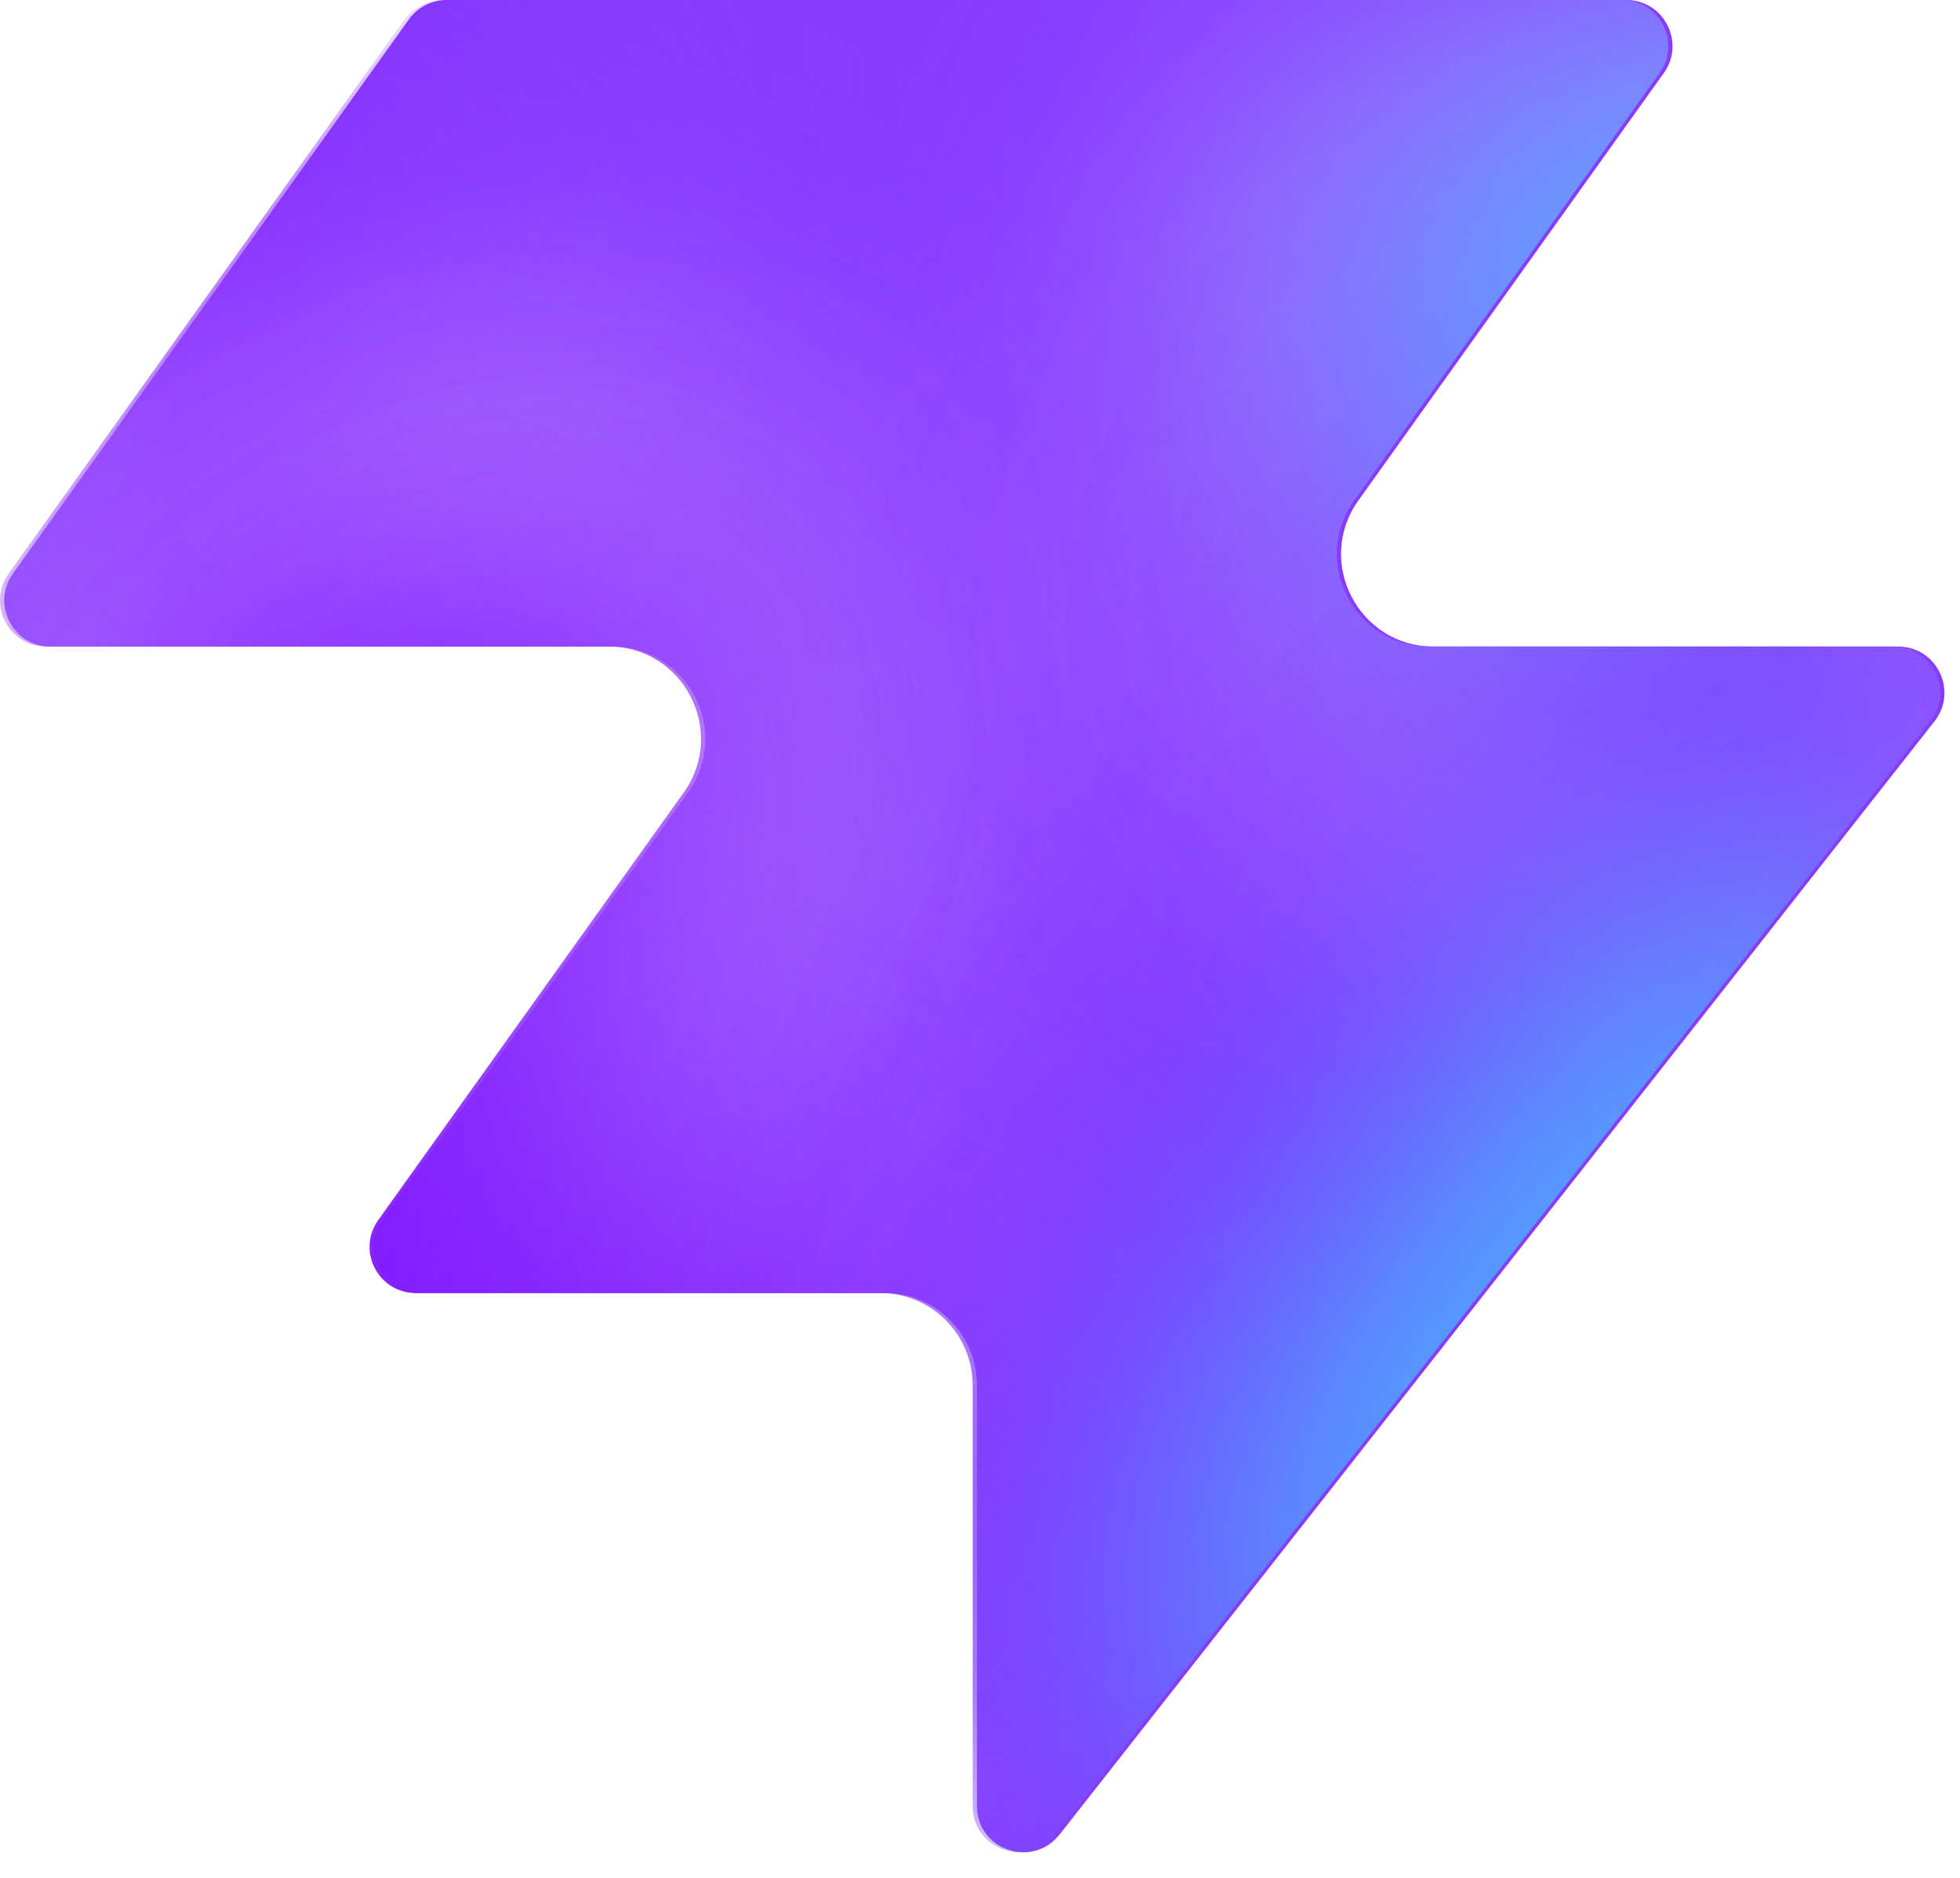
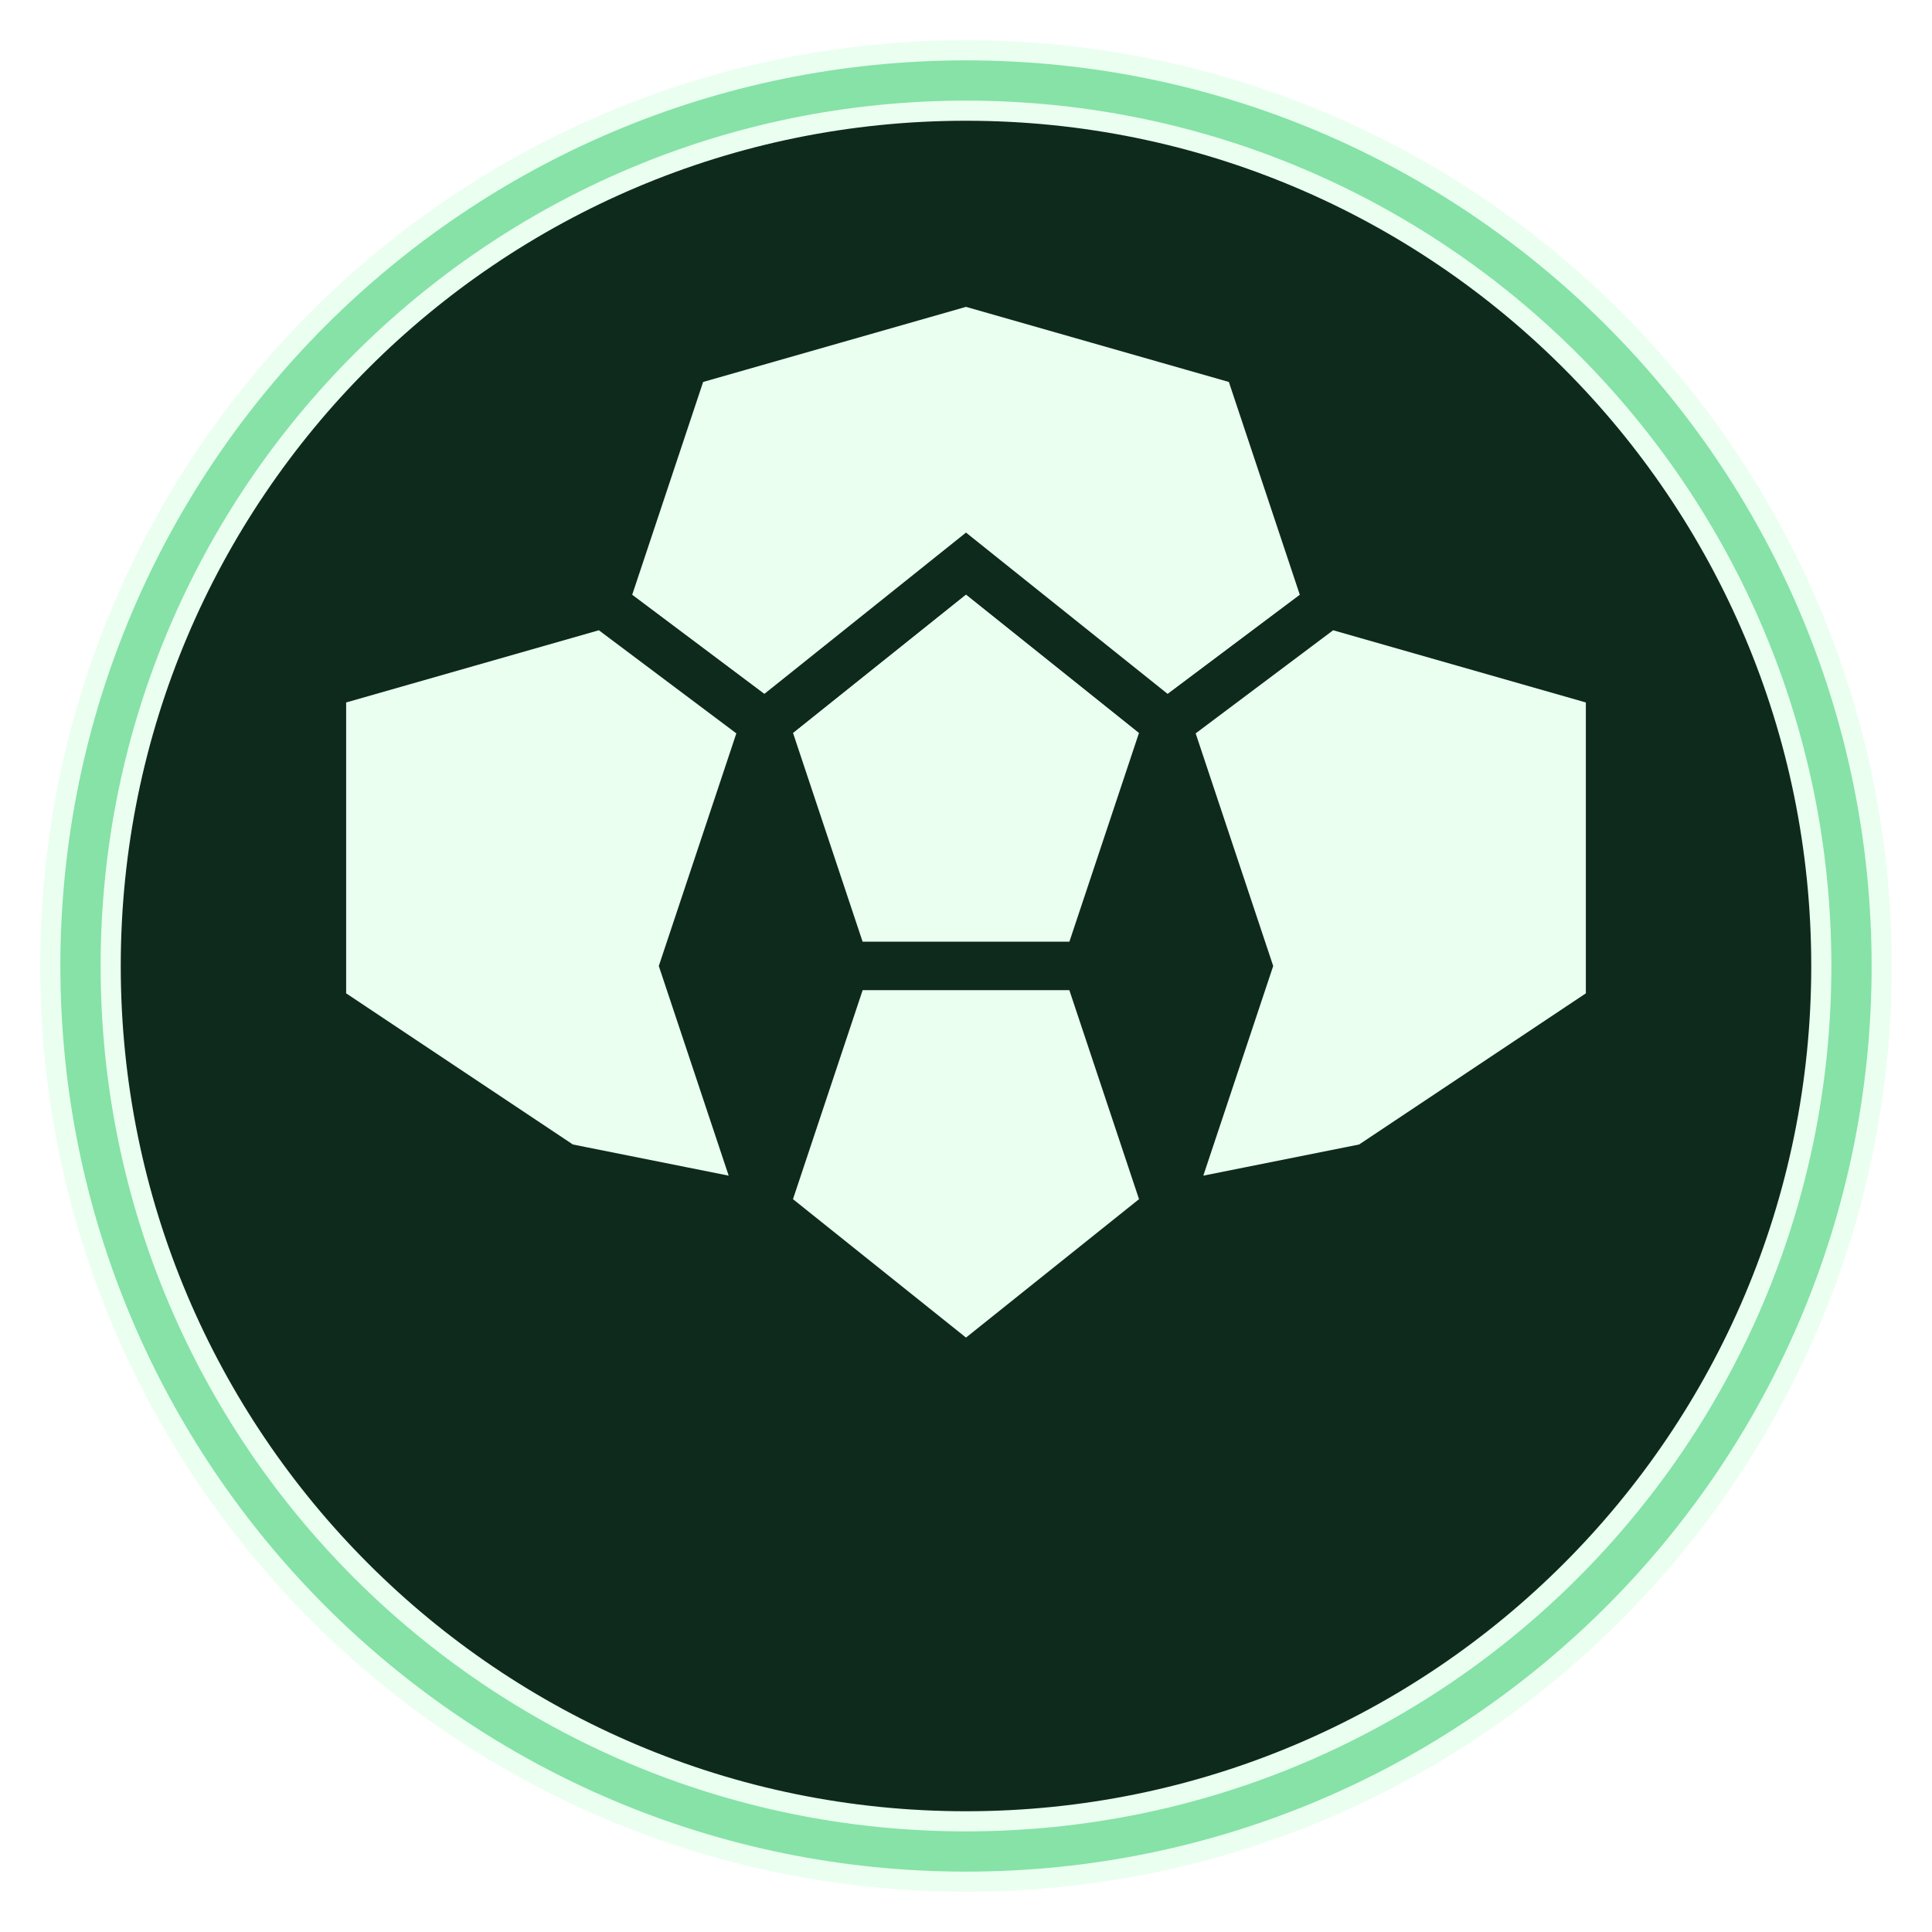
- <svg xmlns="http://www.w3.org/2000/svg" width="48" height="46" fill="none" viewBox="0 0 48 46">
-   <path fill="#863bff" d="M25.946 44.938c-.664.845-2.021.375-2.021-.698V33.937a2.26 2.26 0 0 0-2.262-2.262H10.287c-.92 0-1.456-1.04-.92-1.788l7.48-10.471c1.07-1.497 0-3.578-1.842-3.578H1.237c-.92 0-1.456-1.04-.92-1.788L10.013.474c.214-.297.556-.474.92-.474h28.894c.92 0 1.456 1.04.92 1.788l-7.48 10.471c-1.07 1.498 0 3.579 1.842 3.579h11.377c.943 0 1.473 1.088.89 1.83L25.947 44.94z" style="fill:#863bff;fill:color(display-p3 .525 .23 1);fill-opacity:1" />
-   <mask id="a" width="48" height="46" x="0" y="0" maskUnits="userSpaceOnUse" style="mask-type:alpha">
-     <path fill="#000" d="M25.842 44.938c-.664.844-2.021.375-2.021-.698V33.937a2.26 2.26 0 0 0-2.262-2.262H10.183c-.92 0-1.456-1.04-.92-1.788l7.48-10.471c1.07-1.498 0-3.579-1.842-3.579H1.133c-.92 0-1.456-1.04-.92-1.787L9.91.473c.214-.297.556-.474.92-.474h28.894c.92 0 1.456 1.04.92 1.788l-7.48 10.471c-1.07 1.498 0 3.578 1.842 3.578h11.377c.943 0 1.473 1.088.89 1.832L25.843 44.94z" style="fill:#000;fill-opacity:1" />
-   </mask>
-   <g mask="url(#a)">
-     <g filter="url(#b)">
-       <ellipse cx="5.508" cy="14.704" fill="#ede6ff" rx="5.508" ry="14.704" style="fill:#ede6ff;fill:color(display-p3 .927 .903 1);fill-opacity:1" transform="matrix(.00324 1 1 -.00324 -4.47 31.516)" />
-     </g>
-     <g filter="url(#c)">
-       <ellipse cx="10.399" cy="29.851" fill="#ede6ff" rx="10.399" ry="29.851" style="fill:#ede6ff;fill:color(display-p3 .927 .903 1);fill-opacity:1" transform="matrix(.00324 1 1 -.00324 -39.328 7.883)" />
-     </g>
-     <g filter="url(#d)">
-       <ellipse cx="5.508" cy="30.487" fill="#7e14ff" rx="5.508" ry="30.487" style="fill:#7e14ff;fill:color(display-p3 .492 .077 1);fill-opacity:1" transform="rotate(89.814 -25.913 -14.639)scale(1 -1)" />
-     </g>
-     <g filter="url(#e)">
-       <ellipse cx="5.508" cy="30.599" fill="#7e14ff" rx="5.508" ry="30.599" style="fill:#7e14ff;fill:color(display-p3 .492 .077 1);fill-opacity:1" transform="rotate(89.814 -32.644 -3.334)scale(1 -1)" />
-     </g>
-     <g filter="url(#f)">
-       <ellipse cx="5.508" cy="30.599" fill="#7e14ff" rx="5.508" ry="30.599" style="fill:#7e14ff;fill:color(display-p3 .492 .077 1);fill-opacity:1" transform="matrix(.00324 1 1 -.00324 -34.34 30.47)" />
-     </g>
-     <g filter="url(#g)">
-       <ellipse cx="14.072" cy="22.078" fill="#ede6ff" rx="14.072" ry="22.078" style="fill:#ede6ff;fill:color(display-p3 .927 .903 1);fill-opacity:1" transform="rotate(93.35 24.506 48.493)scale(-1 1)" />
-     </g>
-     <g filter="url(#h)">
-       <ellipse cx="3.47" cy="21.501" fill="#7e14ff" rx="3.47" ry="21.501" style="fill:#7e14ff;fill:color(display-p3 .492 .077 1);fill-opacity:1" transform="rotate(89.009 28.708 47.59)scale(-1 1)" />
-     </g>
-     <g filter="url(#i)">
-       <ellipse cx="3.47" cy="21.501" fill="#7e14ff" rx="3.47" ry="21.501" style="fill:#7e14ff;fill:color(display-p3 .492 .077 1);fill-opacity:1" transform="rotate(89.009 28.708 47.59)scale(-1 1)" />
-     </g>
-     <g filter="url(#j)">
-       <ellipse cx=".387" cy="8.972" fill="#7e14ff" rx="4.407" ry="29.108" style="fill:#7e14ff;fill:color(display-p3 .492 .077 1);fill-opacity:1" transform="rotate(39.51 .387 8.972)" />
-     </g>
-     <g filter="url(#k)">
-       <ellipse cx="47.523" cy="-6.092" fill="#7e14ff" rx="4.407" ry="29.108" style="fill:#7e14ff;fill:color(display-p3 .492 .077 1);fill-opacity:1" transform="rotate(37.892 47.523 -6.092)" />
-     </g>
-     <g filter="url(#l)">
-       <ellipse cx="41.412" cy="6.333" fill="#47bfff" rx="5.971" ry="9.665" style="fill:#47bfff;fill:color(display-p3 .28 .748 1);fill-opacity:1" transform="rotate(37.892 41.412 6.333)" />
-     </g>
-     <g filter="url(#m)">
-       <ellipse cx="-1.879" cy="38.332" fill="#7e14ff" rx="4.407" ry="29.108" style="fill:#7e14ff;fill:color(display-p3 .492 .077 1);fill-opacity:1" transform="rotate(37.892 -1.88 38.332)" />
-     </g>
-     <g filter="url(#n)">
-       <ellipse cx="-1.879" cy="38.332" fill="#7e14ff" rx="4.407" ry="29.108" style="fill:#7e14ff;fill:color(display-p3 .492 .077 1);fill-opacity:1" transform="rotate(37.892 -1.88 38.332)" />
-     </g>
-     <g filter="url(#o)">
-       <ellipse cx="35.651" cy="29.907" fill="#7e14ff" rx="4.407" ry="29.108" style="fill:#7e14ff;fill:color(display-p3 .492 .077 1);fill-opacity:1" transform="rotate(37.892 35.651 29.907)" />
-     </g>
-     <g filter="url(#p)">
-       <ellipse cx="38.418" cy="32.4" fill="#47bfff" rx="5.971" ry="15.297" style="fill:#47bfff;fill:color(display-p3 .28 .748 1);fill-opacity:1" transform="rotate(37.892 38.418 32.4)" />
-     </g>
+ <svg xmlns="http://www.w3.org/2000/svg" width="48" height="48" viewBox="0 0 48 48">
+   <circle cx="24" cy="24" r="22" fill="#0e2a1c" stroke="#eafff0" stroke-width="2" />
+   <circle cx="24" cy="24" r="22" fill="none" stroke="#22c55e" stroke-width="1" opacity="0.5" />
+   <g fill="#eafff0" stroke="#0e2a1c" stroke-width="1.2">
+     <polygon points="24,14 29,18 27,24 21,24 19,18" />
+     <polygon points="24,14 19,18 15,15 17,9 24,7 31,9 33,15 29,18" />
+     <polygon points="21,24 27,24 29,30 24,34 19,30" />
+     <polygon points="15,15 8,17 8,25 14,29 19,30 17,24 19,18" />
+     <polygon points="33,15 40,17 40,25 34,29 29,30 31,24 29,18" />
  </g>
-   <defs>
-     <filter id="b" width="60.045" height="41.654" x="-19.77" y="16.149" color-interpolation-filters="sRGB" filterUnits="userSpaceOnUse">
-       <feFlood flood-opacity="0" result="BackgroundImageFix" />
-       <feBlend in="SourceGraphic" in2="BackgroundImageFix" result="shape" />
-       <feGaussianBlur result="effect1_foregroundBlur_2002_17158" stdDeviation="7.659" />
-     </filter>
-     <filter id="c" width="90.34" height="51.437" x="-54.613" y="-7.533" color-interpolation-filters="sRGB" filterUnits="userSpaceOnUse">
-       <feFlood flood-opacity="0" result="BackgroundImageFix" />
-       <feBlend in="SourceGraphic" in2="BackgroundImageFix" result="shape" />
-       <feGaussianBlur result="effect1_foregroundBlur_2002_17158" stdDeviation="7.659" />
-     </filter>
-     <filter id="d" width="79.355" height="29.4" x="-49.64" y="2.03" color-interpolation-filters="sRGB" filterUnits="userSpaceOnUse">
-       <feFlood flood-opacity="0" result="BackgroundImageFix" />
-       <feBlend in="SourceGraphic" in2="BackgroundImageFix" result="shape" />
-       <feGaussianBlur result="effect1_foregroundBlur_2002_17158" stdDeviation="4.596" />
-     </filter>
-     <filter id="e" width="79.579" height="29.4" x="-45.045" y="20.029" color-interpolation-filters="sRGB" filterUnits="userSpaceOnUse">
-       <feFlood flood-opacity="0" result="BackgroundImageFix" />
-       <feBlend in="SourceGraphic" in2="BackgroundImageFix" result="shape" />
-       <feGaussianBlur result="effect1_foregroundBlur_2002_17158" stdDeviation="4.596" />
-     </filter>
-     <filter id="f" width="79.579" height="29.4" x="-43.513" y="21.178" color-interpolation-filters="sRGB" filterUnits="userSpaceOnUse">
-       <feFlood flood-opacity="0" result="BackgroundImageFix" />
-       <feBlend in="SourceGraphic" in2="BackgroundImageFix" result="shape" />
-       <feGaussianBlur result="effect1_foregroundBlur_2002_17158" stdDeviation="4.596" />
-     </filter>
-     <filter id="g" width="74.749" height="58.852" x="15.756" y="-17.901" color-interpolation-filters="sRGB" filterUnits="userSpaceOnUse">
-       <feFlood flood-opacity="0" result="BackgroundImageFix" />
-       <feBlend in="SourceGraphic" in2="BackgroundImageFix" result="shape" />
-       <feGaussianBlur result="effect1_foregroundBlur_2002_17158" stdDeviation="7.659" />
-     </filter>
-     <filter id="h" width="61.377" height="25.362" x="23.548" y="2.284" color-interpolation-filters="sRGB" filterUnits="userSpaceOnUse">
-       <feFlood flood-opacity="0" result="BackgroundImageFix" />
-       <feBlend in="SourceGraphic" in2="BackgroundImageFix" result="shape" />
-       <feGaussianBlur result="effect1_foregroundBlur_2002_17158" stdDeviation="4.596" />
-     </filter>
-     <filter id="i" width="61.377" height="25.362" x="23.548" y="2.284" color-interpolation-filters="sRGB" filterUnits="userSpaceOnUse">
-       <feFlood flood-opacity="0" result="BackgroundImageFix" />
-       <feBlend in="SourceGraphic" in2="BackgroundImageFix" result="shape" />
-       <feGaussianBlur result="effect1_foregroundBlur_2002_17158" stdDeviation="4.596" />
-     </filter>
-     <filter id="j" width="56.045" height="63.649" x="-27.636" y="-22.853" color-interpolation-filters="sRGB" filterUnits="userSpaceOnUse">
-       <feFlood flood-opacity="0" result="BackgroundImageFix" />
-       <feBlend in="SourceGraphic" in2="BackgroundImageFix" result="shape" />
-       <feGaussianBlur result="effect1_foregroundBlur_2002_17158" stdDeviation="4.596" />
-     </filter>
-     <filter id="k" width="54.814" height="64.646" x="20.116" y="-38.415" color-interpolation-filters="sRGB" filterUnits="userSpaceOnUse">
-       <feFlood flood-opacity="0" result="BackgroundImageFix" />
-       <feBlend in="SourceGraphic" in2="BackgroundImageFix" result="shape" />
-       <feGaussianBlur result="effect1_foregroundBlur_2002_17158" stdDeviation="4.596" />
-     </filter>
-     <filter id="l" width="33.541" height="35.313" x="24.641" y="-11.323" color-interpolation-filters="sRGB" filterUnits="userSpaceOnUse">
-       <feFlood flood-opacity="0" result="BackgroundImageFix" />
-       <feBlend in="SourceGraphic" in2="BackgroundImageFix" result="shape" />
-       <feGaussianBlur result="effect1_foregroundBlur_2002_17158" stdDeviation="4.596" />
-     </filter>
-     <filter id="m" width="54.814" height="64.646" x="-29.286" y="6.009" color-interpolation-filters="sRGB" filterUnits="userSpaceOnUse">
-       <feFlood flood-opacity="0" result="BackgroundImageFix" />
-       <feBlend in="SourceGraphic" in2="BackgroundImageFix" result="shape" />
-       <feGaussianBlur result="effect1_foregroundBlur_2002_17158" stdDeviation="4.596" />
-     </filter>
-     <filter id="n" width="54.814" height="64.646" x="-29.286" y="6.009" color-interpolation-filters="sRGB" filterUnits="userSpaceOnUse">
-       <feFlood flood-opacity="0" result="BackgroundImageFix" />
-       <feBlend in="SourceGraphic" in2="BackgroundImageFix" result="shape" />
-       <feGaussianBlur result="effect1_foregroundBlur_2002_17158" stdDeviation="4.596" />
-     </filter>
-     <filter id="o" width="54.814" height="64.646" x="8.244" y="-2.416" color-interpolation-filters="sRGB" filterUnits="userSpaceOnUse">
-       <feFlood flood-opacity="0" result="BackgroundImageFix" />
-       <feBlend in="SourceGraphic" in2="BackgroundImageFix" result="shape" />
-       <feGaussianBlur result="effect1_foregroundBlur_2002_17158" stdDeviation="4.596" />
-     </filter>
-     <filter id="p" width="39.409" height="43.623" x="18.713" y="10.588" color-interpolation-filters="sRGB" filterUnits="userSpaceOnUse">
-       <feFlood flood-opacity="0" result="BackgroundImageFix" />
-       <feBlend in="SourceGraphic" in2="BackgroundImageFix" result="shape" />
-       <feGaussianBlur result="effect1_foregroundBlur_2002_17158" stdDeviation="4.596" />
-     </filter>
-   </defs>
</svg>
